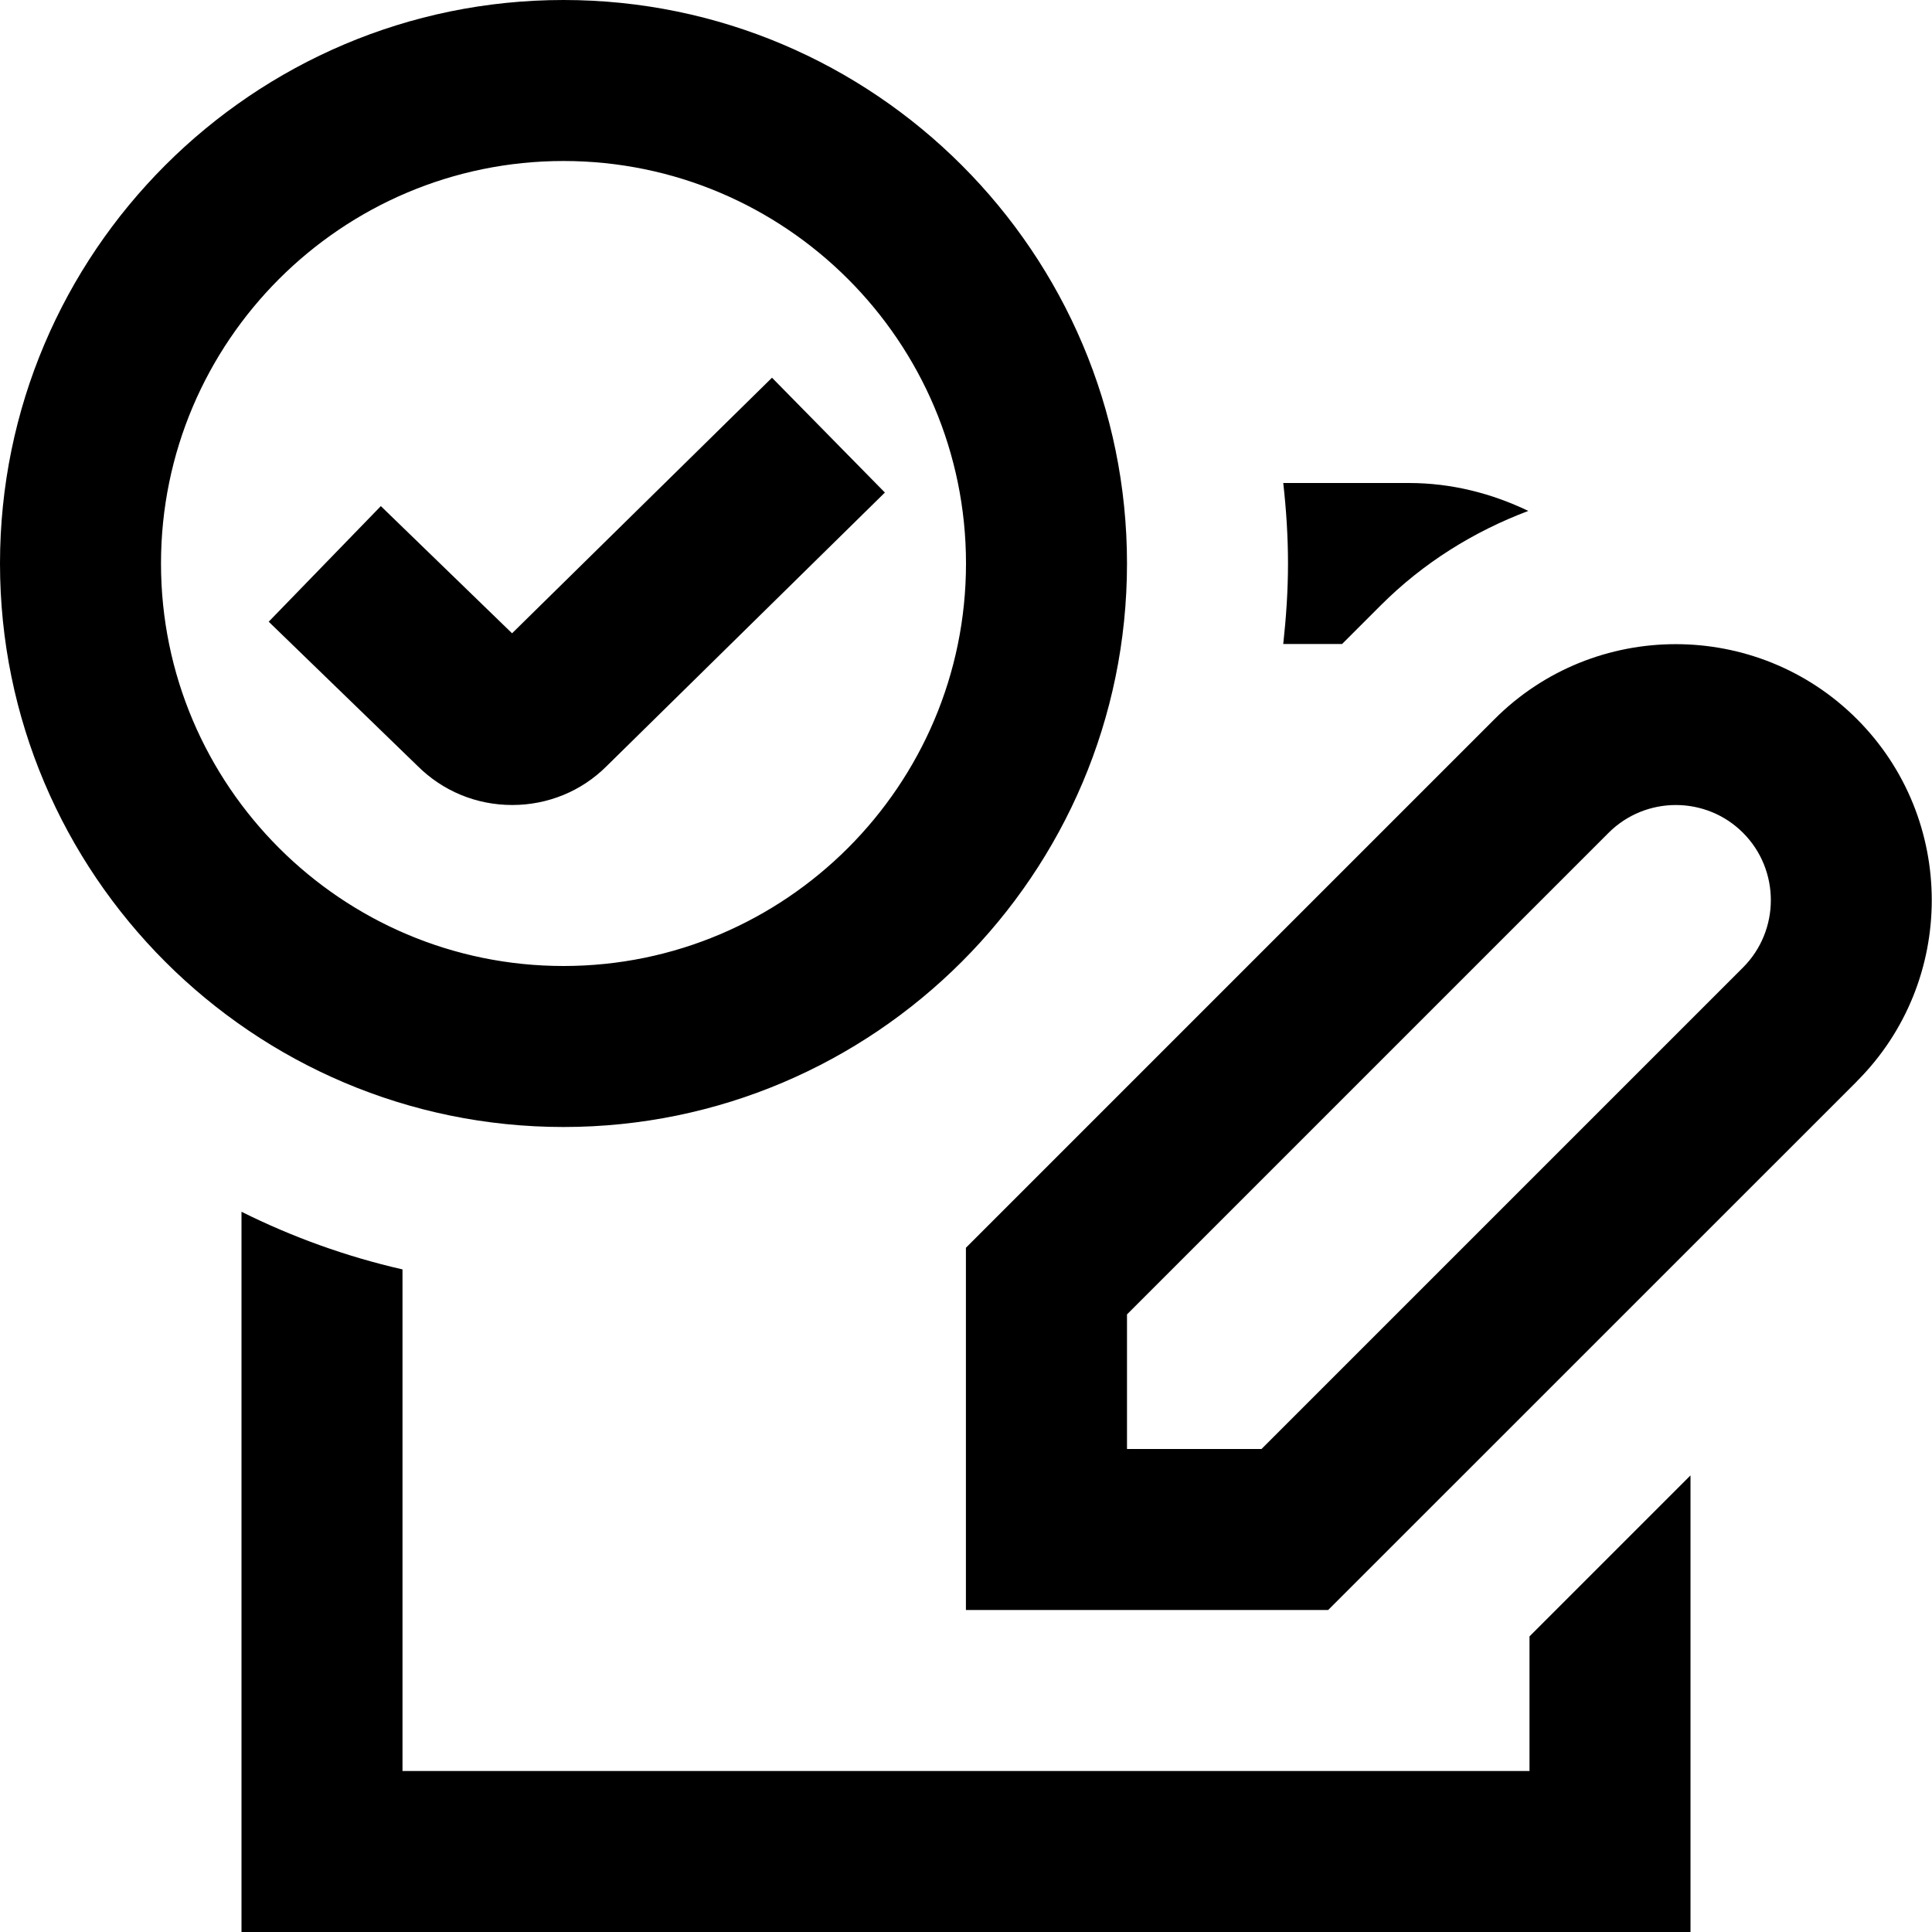
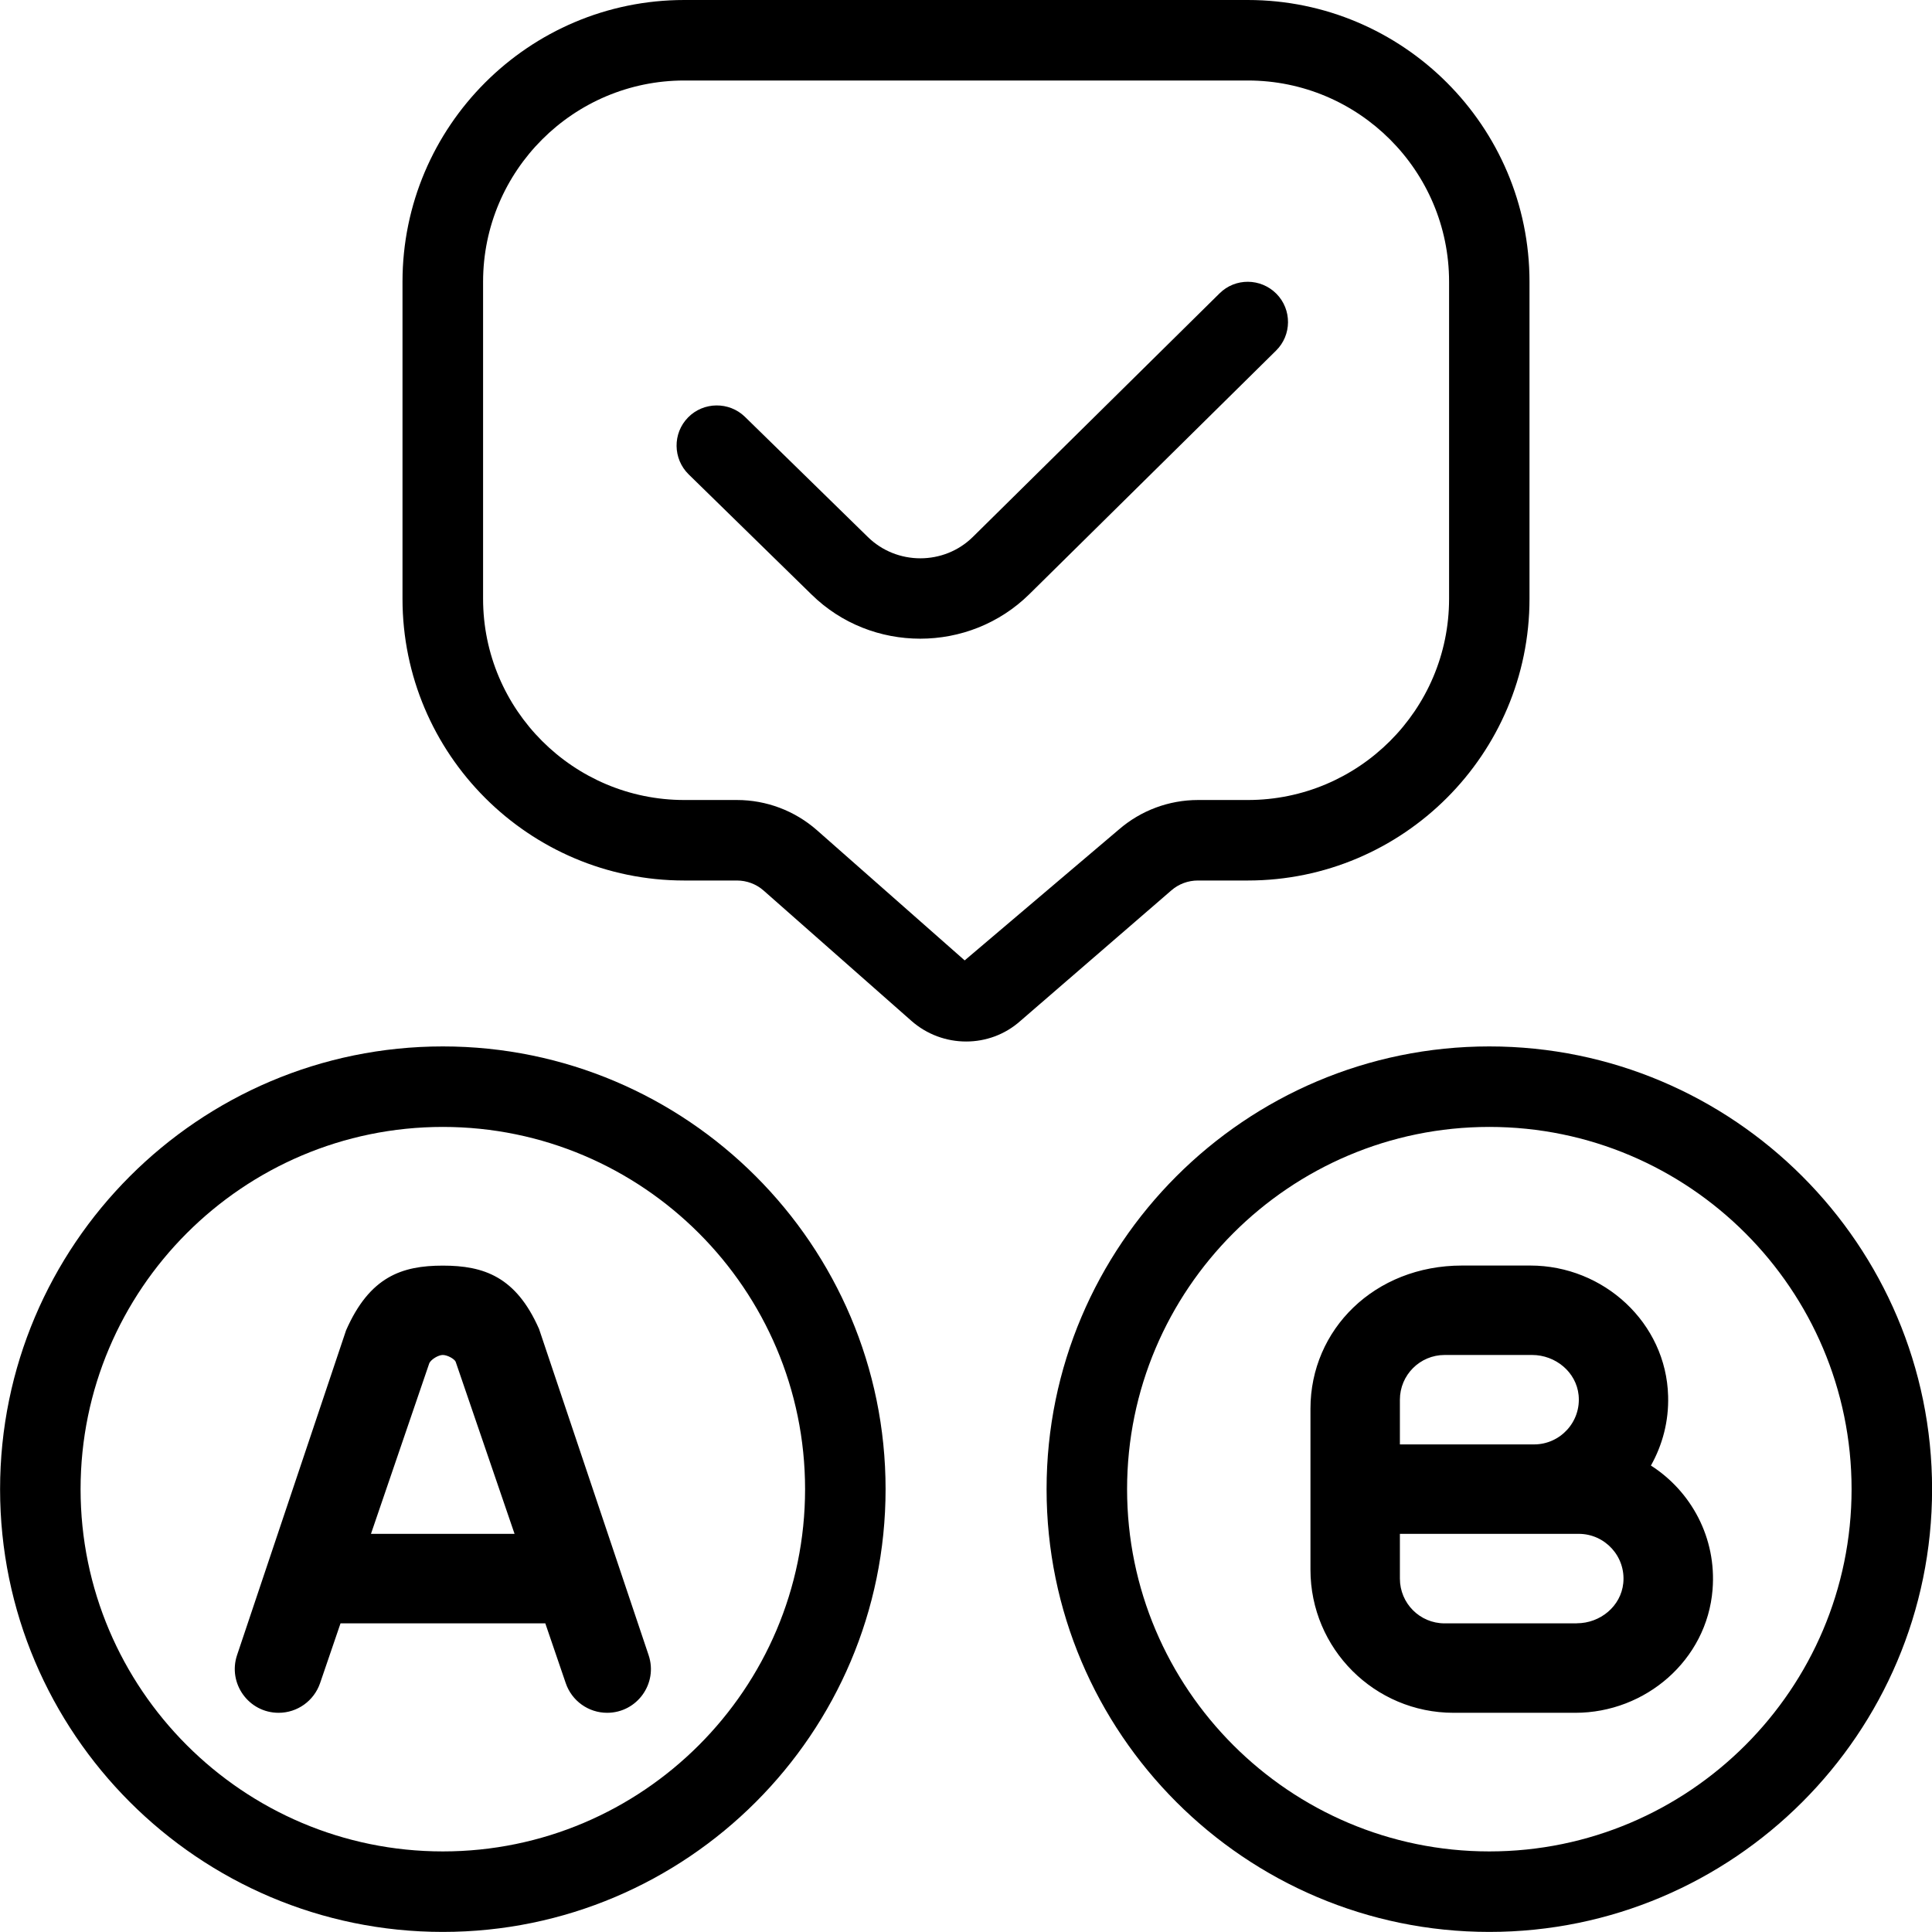
<svg xmlns="http://www.w3.org/2000/svg" id="Layer_1" data-name="Layer 1" viewBox="0 0 24 24">
-   <path d="m15.941,8c.036-.329.059-.662.059-1s-.022-.671-.059-1h1.559c.534,0,1.034.13,1.485.347-.678.256-1.304.644-1.831,1.171l-.482.482h-.731Zm3.059,14H5v-6.231c-.702-.16-1.371-.403-2-.716v8.947h18v-5.672l-2,2v1.672Zm4.068-8.568l-6.569,6.568h-4.5v-4.5l6.568-6.568c1.24-1.24,3.259-1.24,4.5,0,1.24,1.24,1.24,3.26,0,4.5Zm-1.415-3.086c-.46-.461-1.21-.461-1.671,0l-5.982,5.982v1.672h1.671l5.982-5.982c.46-.461.46-1.211,0-1.672Zm-14.653,3.654c-3.86,0-7-3.141-7-7S3.14,0,7,0s7,3.141,7,7-3.14,7-7,7Zm0-2c2.757,0,5-2.243,5-5s-2.243-5-5-5S2,4.243,2,7s2.243,5,5,5Zm3.992-5.882l-1.402-1.426-3.229,3.175-1.63-1.58-1.393,1.436,1.846,1.789c.315.315.733.488,1.179.488s.864-.174,1.172-.482l3.457-3.399Z" />
+   <path d="m14.881,10.938h.619c1.93,0,3.5-1.57,3.5-3.5v-3.938c0-1.93-1.57-3.5-3.5-3.5h-7c-1.93,0-3.5,1.57-3.5,3.5v3.938c0,1.93,1.57,3.5,3.5,3.5h.654c.122,0,.24.044.331.124l1.834,1.617c.195.173.439.259.683.259.242,0,.482-.085.673-.255l1.878-1.624c.09-.078.207-.121.327-.121Zm-2.898.992l-1.837-1.619c-.274-.24-.626-.373-.991-.373h-.654c-1.378,0-2.5-1.121-2.5-2.5v-3.938c0-1.379,1.122-2.5,2.5-2.5h7c1.378,0,2.5,1.121,2.5,2.5v3.938c0,1.379-1.122,2.5-2.5,2.5h-.619c-.361,0-.709.13-.981.365l-1.917,1.627Zm3.869-7.575l-3.064,3.025c-.374.369-.865.554-1.356.554s-.979-.183-1.352-.55l-1.525-1.491c-.197-.193-.201-.51-.008-.707.193-.197.511-.199.707-.008l1.526,1.492c.36.354.946.354,1.305,0l3.064-3.025c.196-.195.512-.192.707.004.194.196.192.514-.005.707Zm-9.157,12.151c-.286-.647-.685-.784-1.194-.784-.509,0-.909.137-1.202.804l-1.354,4.034c-.118.352.144.717.516.717.233,0,.439-.148.515-.368l.254-.743h2.544l.254.743c.075.22.282.368.514.368h0c.372,0,.634-.365.515-.717l-1.362-4.055Zm-2.087,2.549l.725-2.121c.022-.047.112-.102.167-.102.057,0,.142.047.16.083l.732,2.139h-1.784Zm15.9-.849c.143-.254.223-.549.214-.863-.024-.911-.801-1.622-1.712-1.622h-.848c-1.088,0-1.883.796-1.883,1.778v2c0,.982.796,1.778,1.778,1.778h1.512c.875,0,1.635-.657,1.705-1.53.052-.645-.267-1.222-.765-1.541Zm-3.118-.818c0-.307.249-.556.556-.556h1.086c.29,0,.549.211.578.499.033.331-.228.612-.553.612h-1.667v-.556Zm2.198,2.778h-1.643c-.307,0-.555-.249-.555-.556v-.556h2.222c.325,0,.586.281.553.612-.029.288-.287.499-.577.499Zm-14.087-7.167c-3.033,0-5.5,2.468-5.5,5.5s2.467,5.5,5.5,5.5,5.5-2.468,5.5-5.5-2.467-5.5-5.5-5.5Zm0,10c-2.481,0-4.5-2.019-4.5-4.5s2.019-4.5,4.5-4.5,4.5,2.019,4.5,4.5-2.019,4.5-4.5,4.5Zm13-10c-3.033,0-5.5,2.468-5.5,5.5s2.467,5.5,5.5,5.5,5.5-2.468,5.5-5.5-2.467-5.5-5.5-5.5Zm0,10c-2.481,0-4.5-2.019-4.5-4.5s2.019-4.5,4.5-4.5,4.5,2.019,4.5,4.5-2.019,4.5-4.5,4.5Z" />
</svg>
